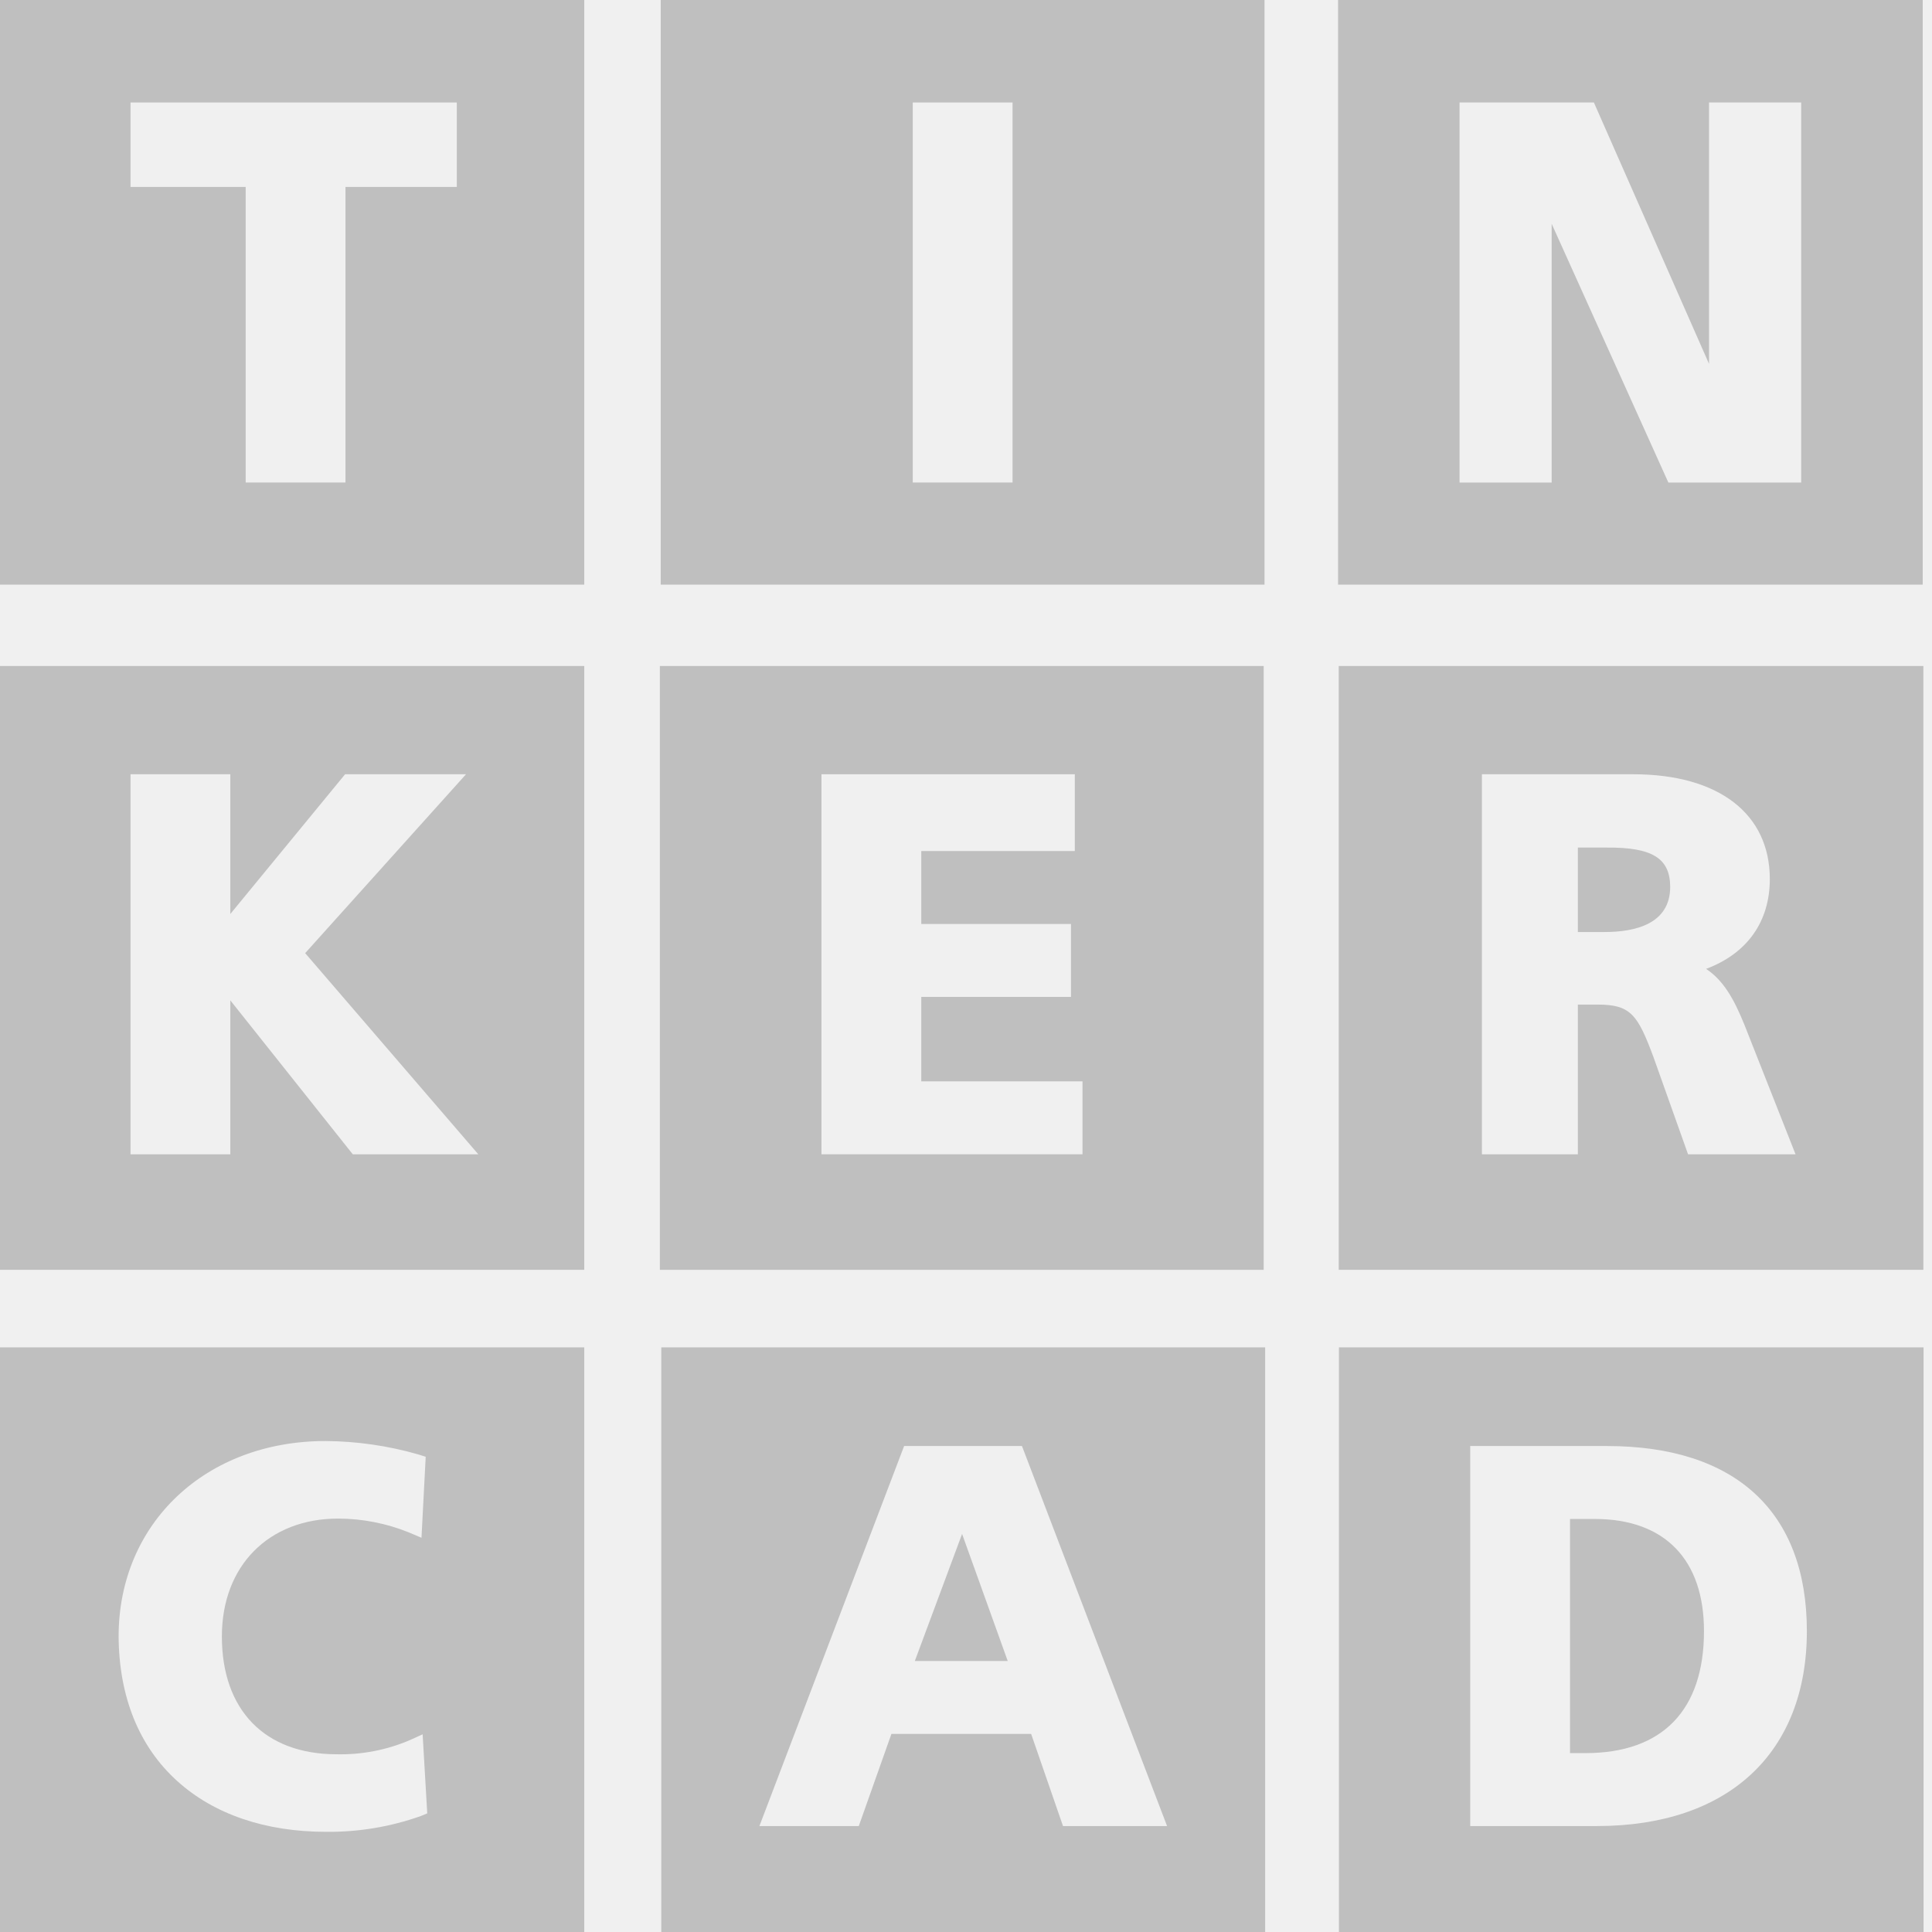
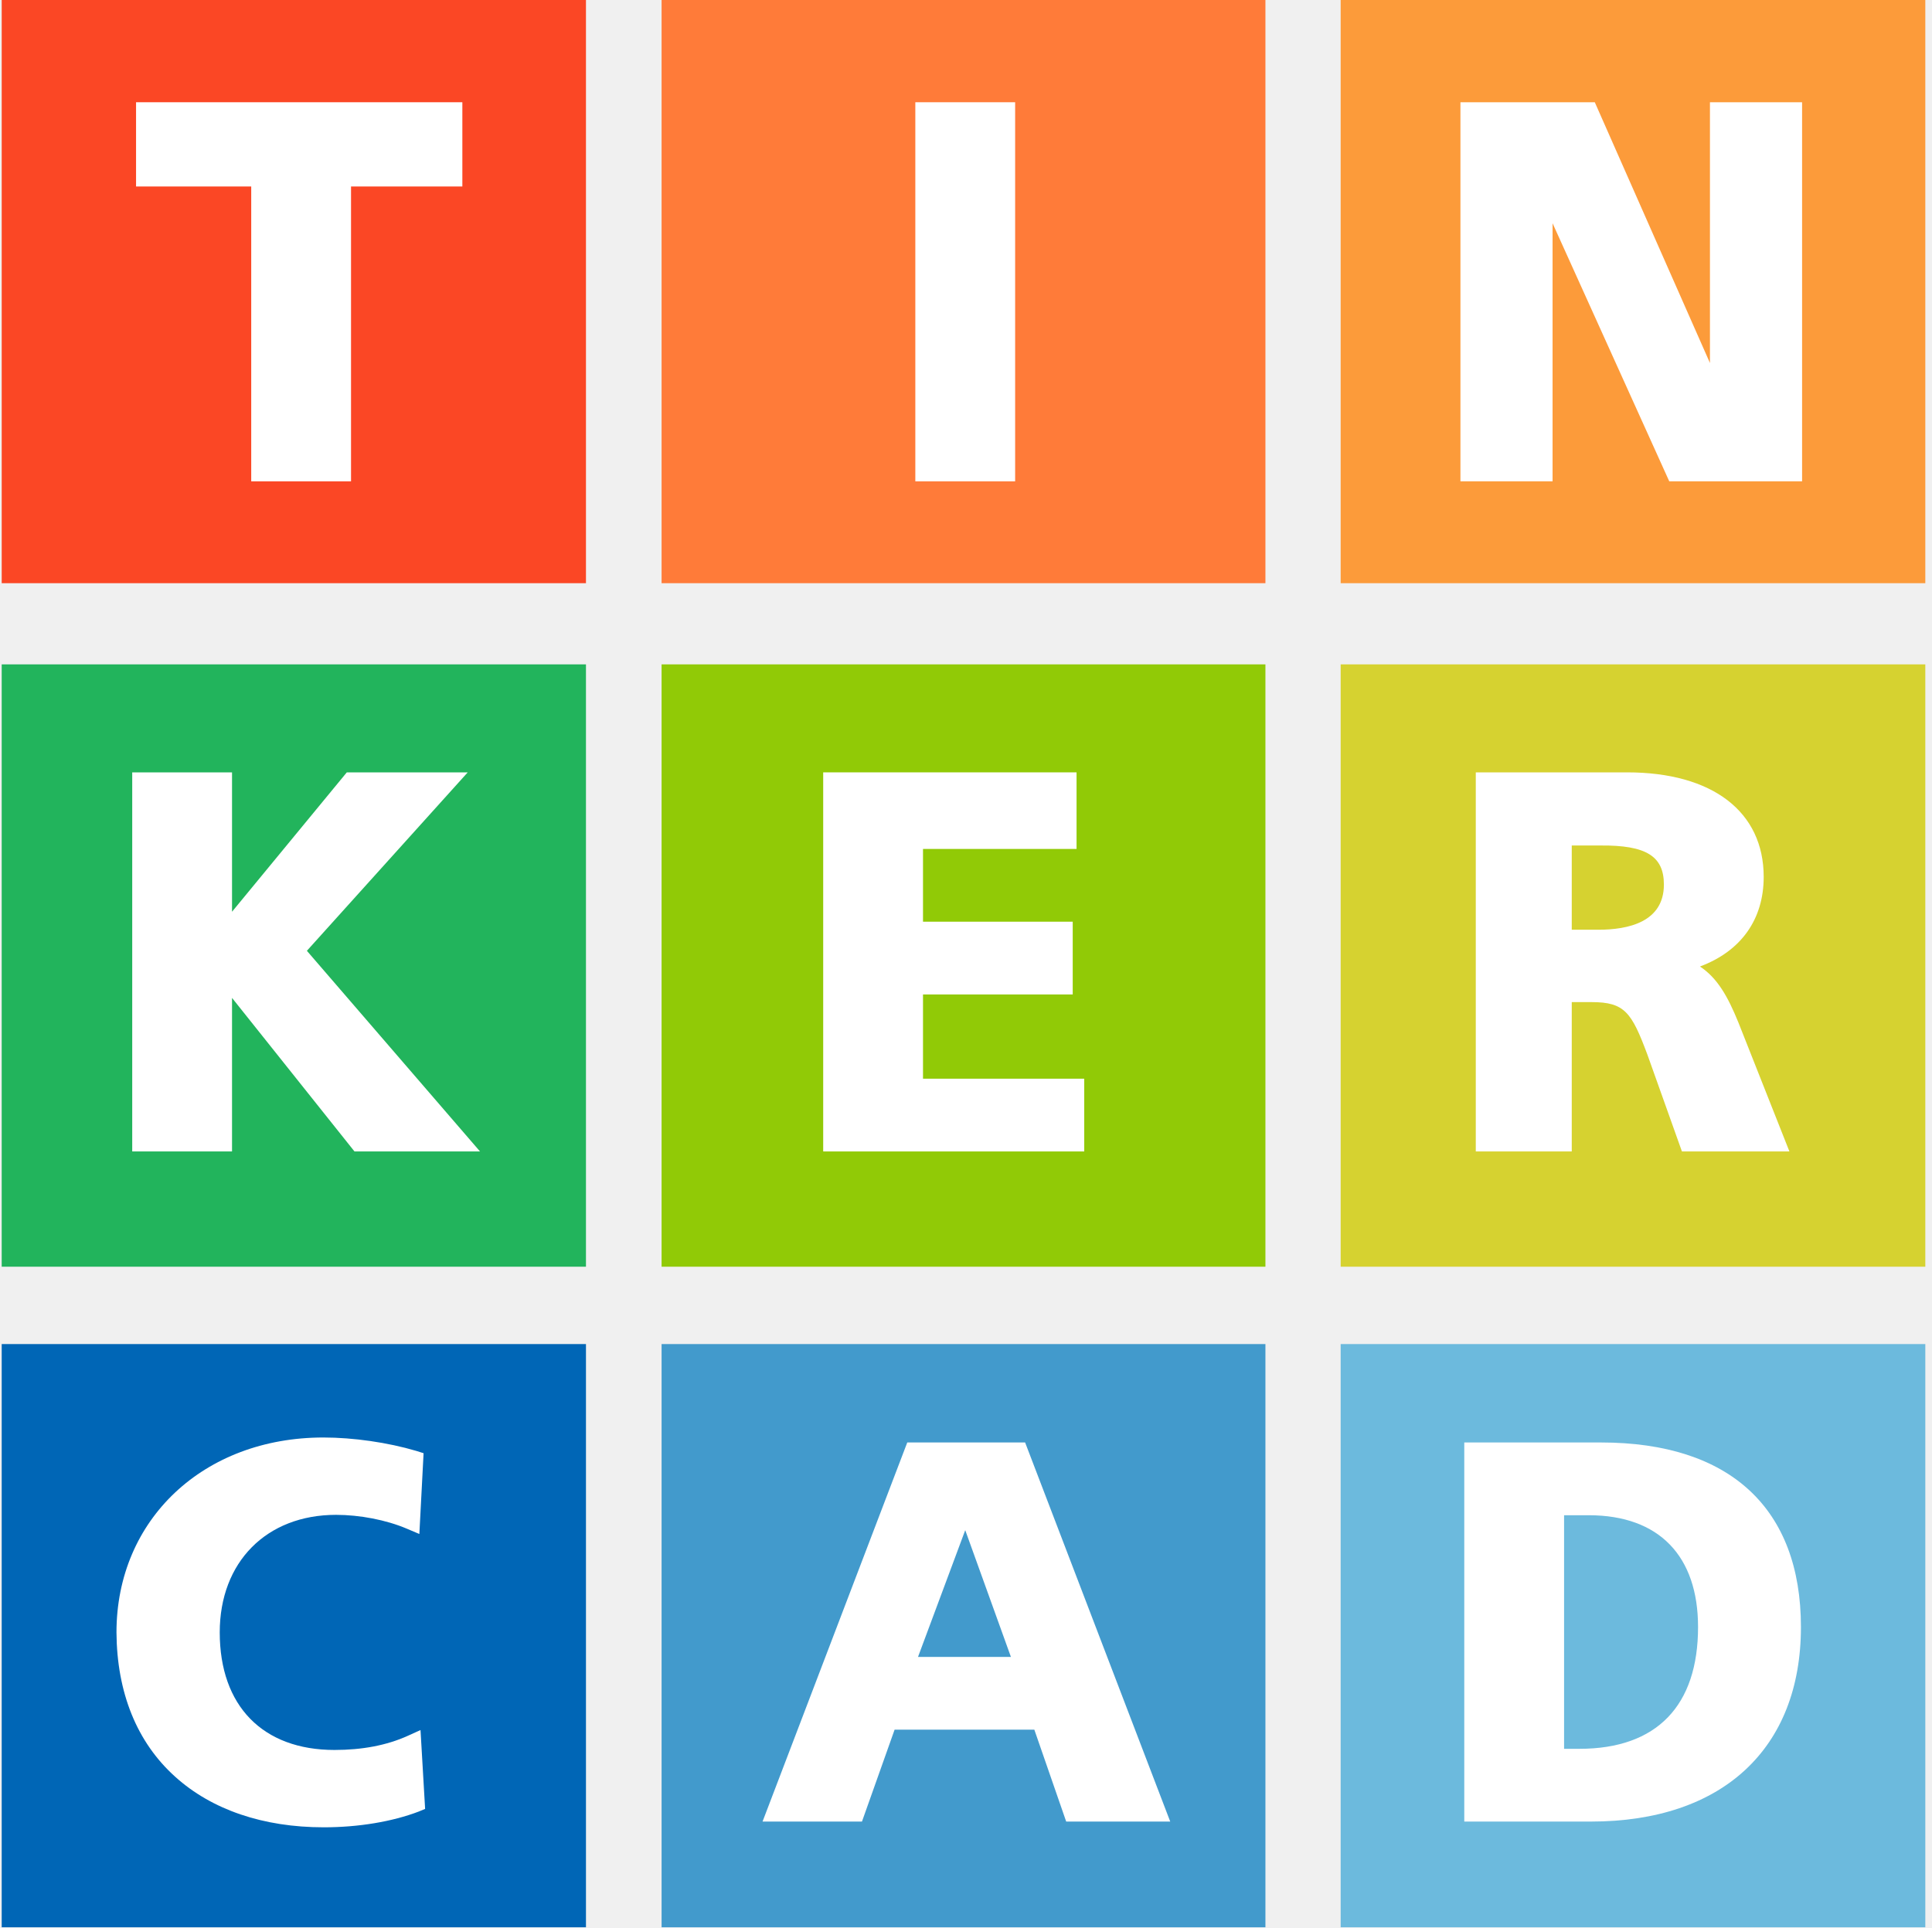
- <svg xmlns="http://www.w3.org/2000/svg" viewBox="0 0 503.3 503.3" version="1.1" style="block-size:517.938px;height:517.938px;inline-size:517.938px;perspective-origin:258.962px 258.962px;transform-origin:258.969px 258.969px;width:517.938px;">
-   <defs style="block-size:auto;height:auto;inline-size:auto;overflow-x:visible;overflow-y:visible;perspective-origin:0px 0px;transform-origin:0px 0px;width:auto;">
-     <style style="block-size:auto;height:auto;inline-size:auto;overflow-x:visible;overflow-y:visible;perspective-origin:50% 50%;transform-origin:0px 0px;width:auto;">
-             .cls-1 {
-                 fill: #bfbfbf;
-             }
-         </style>
+ <svg xmlns="http://www.w3.org/2000/svg" width="419" height="418" overflow="hidden">
+   <defs>
+     <clipPath id="clip0">
+       <rect x="0" y="151" width="419" height="418" />
+     </clipPath>
  </defs>
-   <g id="Layer_4" data-name="Layer 4" style="block-size:auto;height:auto;inline-size:auto;overflow-x:visible;overflow-y:visible;perspective-origin:0px 0px;transform-origin:0px 0px;width:auto;">
-     <path class="cls-1" d="M0,0V152.3H152.2V0ZM119,48.7H90v77H64v-77H34v-22h85Z" style="block-size:auto;d:path(&quot;M 0 0 V 152.3 H 152.2 V 0 Z M 119 48.7 H 90 V 125.7 H 64 V 48.7 H 34 V 26.7 H 119 Z&quot;);fill:rgb(191, 191, 191);height:auto;inline-size:auto;overflow-x:visible;overflow-y:visible;perspective-origin:0px 0px;transform-origin:0px 0px;width:auto;" />
-     <path class="cls-1" d="M172.12,0V152.3h157.3V0Zm91.66,125.7h-26v-99h26Z" style="block-size:auto;d:path(&quot;M 172.12 0 V 152.3 H 329.42 V 0 Z M 263.78 125.7 H 237.78 V 26.7 H 263.78 Z&quot;);fill:rgb(191, 191, 191);height:auto;inline-size:auto;overflow-x:visible;overflow-y:visible;perspective-origin:0px 0px;transform-origin:0px 0px;width:auto;" />
-     <path class="cls-1" d="M348.58,0V152.3h152.3V0ZM469.22,125.7h-34.6l-30.4-67.4v67.4h-24v-99h35l30,68.1V26.7h24Z" style="block-size:auto;d:path(&quot;M 348.58 0 V 152.3 H 500.88 V 0 Z M 469.22 125.7 H 434.62 L 404.22 58.3 V 125.7 H 380.22 V 26.7 H 415.22 L 445.22 94.8 V 26.7 H 469.22 Z&quot;);fill:rgb(191, 191, 191);height:auto;inline-size:auto;overflow-x:visible;overflow-y:visible;perspective-origin:0px 0px;transform-origin:0px 0px;width:auto;" />
-     <path class="cls-1" d="M0,173.5V330.8H152.2V173.5ZM91.9,300.7,60,260.6v40.1H34v-99H60v36.4l29.9-36.4h31.5L79.5,248.3l45.1,52.4Z" style="block-size:auto;d:path(&quot;M 0 173.5 V 330.8 H 152.2 V 173.5 Z M 91.9 300.7 L 60 260.6 V 300.7 H 34 V 201.7 H 60 V 238.1 L 89.9 201.7 H 121.4 L 79.5 248.3 L 124.6 300.7 Z&quot;);fill:rgb(191, 191, 191);height:auto;inline-size:auto;overflow-x:visible;overflow-y:visible;perspective-origin:0px 0px;transform-origin:0px 0px;width:auto;" />
-     <path class="cls-1" d="M171.9,173.5V330.8H329.2V173.5ZM282,300.7H214v-99h66v20H240v19h39v19H240v22h42Z" style="block-size:auto;d:path(&quot;M 171.9 173.5 V 330.8 H 329.2 V 173.5 Z M 282 300.7 H 214 V 201.7 H 280 V 221.7 H 240 V 240.7 H 279 V 259.7 H 240 V 281.7 H 282 Z&quot;);fill:rgb(191, 191, 191);height:auto;inline-size:auto;overflow-x:visible;overflow-y:visible;perspective-origin:0px 0px;transform-origin:0px 0px;width:auto;" />
-     <path class="cls-1" d="M348.75,173.5V330.8h152.3V173.5Zm91,127.2-9-25.3c-4.1-11-5.9-13.7-14.5-13.7h-5.2v39h-25v-99h39.4c22.3,0,35.6,10.3,35.6,27.3,0,11.1-5.9,19.4-16.6,23.4,4.5,3,7.2,7.7,10,14.6l13.3,33.7Z" style="block-size:auto;d:path(&quot;M 348.75 173.5 V 330.8 H 501.05 V 173.5 Z M 439.75 300.7 L 430.75 275.4 C 426.65 264.4 424.85 261.7 416.25 261.7 H 411.05 V 300.7 H 386.05 V 201.7 H 425.45 C 447.75 201.7 461.05 212 461.05 229 C 461.05 240.1 455.15 248.4 444.45 252.4 C 448.95 255.4 451.65 260.1 454.45 267 L 467.75 300.7 Z&quot;);fill:rgb(191, 191, 191);height:auto;inline-size:auto;overflow-x:visible;overflow-y:visible;perspective-origin:0px 0px;transform-origin:0px 0px;width:auto;" />
-     <path class="cls-1" d="M418.55,220.8h-7.5v22H418c7.8,0,17.1-2,17.1-11.8C435.05,223.6,430.45,220.7,418.55,220.8Z" style="block-size:auto;d:path(&quot;M 418.55 220.8 H 411.05 V 242.8 H 418 C 425.8 242.8 435.1 240.8 435.1 231 C 435.05 223.6 430.45 220.7 418.55 220.8 Z&quot;);fill:rgb(191, 191, 191);height:auto;inline-size:auto;overflow-x:visible;overflow-y:visible;perspective-origin:0px 0px;transform-origin:0px 0px;width:auto;" />
-     <path class="cls-1" d="M0,351V503.3H152.2V351ZM109.6,473.1a71.38,71.38,0,0,1-24.7,4.1c-15.8,0-29.2-4.6-38.7-13.2-10-9-15.2-22-15.3-37.7,0-29.5,22.7-50.9,53.9-50.9a89.61,89.61,0,0,1,24.2,3.5l1.9.6-1.1,21.1-3.3-1.4a49.44,49.44,0,0,0-18.4-3.6c-18.1,0-30.3,12.3-30.3,30.7C57.8,445.5,69,457,87.7,457a45.85,45.85,0,0,0,19.1-3.7l3.3-1.5,1.2,20.6Z" style="block-size:auto;d:path(&quot;M 0 351 V 503.3 H 152.2 V 351 Z M 109.6 473.1 A 71.38 71.38 0 0 1 84.9 477.2 C 69.1 477.2 55.7 472.6 46.2 464 C 36.2 455 31 442 30.9 426.3 C 30.9 396.8 53.6 375.4 84.8 375.4 A 89.61 89.61 0 0 1 109 378.9 L 110.9 379.5 L 109.8 400.6 L 106.5 399.2 A 49.44 49.44 0 0 0 88.1 395.6 C 70 395.6 57.8 407.9 57.8 426.3 C 57.8 445.5 69 457 87.7 457 A 45.85 45.85 0 0 0 106.8 453.3 L 110.1 451.8 L 111.3 472.4 Z&quot;);fill:rgb(191, 191, 191);height:auto;inline-size:auto;overflow-x:visible;overflow-y:visible;perspective-origin:0px 0px;transform-origin:0px 0px;width:auto;" />
-     <polygon class="cls-1" points="238.32 432.7 262.52 432.7 250.63 399.6 238.32 432.7" style="block-size:auto;fill:rgb(191, 191, 191);height:auto;inline-size:auto;overflow-x:visible;overflow-y:visible;perspective-origin:0px 0px;transform-origin:0px 0px;width:auto;" />
-     <path class="cls-1" d="M172.27,351V503.3H329.58V351ZM276.92,475.7l-8.3-24h-36.4l-8.5,24H197.83l37.7-99h30.7l37.8,99Z" style="block-size:auto;d:path(&quot;M 172.27 351 V 503.3 H 329.58 V 351 Z M 276.92 475.7 L 268.62 451.7 H 232.22 L 223.72 475.7 H 197.83 L 235.53 376.7 H 266.23 L 304.03 475.7 Z&quot;);fill:rgb(191, 191, 191);height:auto;inline-size:auto;overflow-x:visible;overflow-y:visible;perspective-origin:0px 0px;transform-origin:0px 0px;width:auto;" />
-     <path class="cls-1" d="M415.4,395.7H409v61h4c20.2,0,30.9-11.3,30.9-31.8C443.9,406.4,433.8,395.7,415.4,395.7Z" style="block-size:auto;d:path(&quot;M 415.4 395.7 H 409 V 456.7 H 413 C 433.2 456.7 443.9 445.4 443.9 424.9 C 443.9 406.4 433.8 395.7 415.4 395.7 Z&quot;);fill:rgb(191, 191, 191);height:auto;inline-size:auto;overflow-x:visible;overflow-y:visible;perspective-origin:0px 0px;transform-origin:0px 0px;width:auto;" />
-     <path class="cls-1" d="M348.8,351V503.3H501.1V351ZM416,475.7H383v-99h35.6c33.6,0,52.1,17.2,52.1,48.2C470.7,456.7,450.2,475.7,416,475.7Z" style="block-size:auto;d:path(&quot;M 348.8 351 V 503.3 H 501.1 V 351 Z M 416 475.7 H 383 V 376.7 H 418.6 C 452.2 376.7 470.7 393.9 470.7 424.9 C 470.7 456.7 450.2 475.7 416 475.7 Z&quot;);fill:rgb(191, 191, 191);height:auto;inline-size:auto;overflow-x:visible;overflow-y:visible;perspective-origin:0px 0px;transform-origin:0px 0px;width:auto;" />
+   <g clip-path="url(#clip0)" transform="matrix(1 0 0 1 0 -151)">
+     <path d="M0 0 126.405 0 126.405 126.488-2.53454e-06 126.488Z" fill="#FB4725" transform="matrix(1.00242 0 0 1 0.369025 151)" />
+     <path d="M142.766 0 273.407 0 273.407 126.488 142.766 126.488Z" fill="#FF7B39" transform="matrix(1.00242 0 0 1 0.369025 151)" />
+     <path d="M289.685 0 416.173 0 416.173 126.488 289.685 126.488Z" fill="#FC9B3A" transform="matrix(1.00242 0 0 1 0.369025 151)" />
+     <path d="M0 144.095 126.405 144.095 126.405 274.736-2.53454e-06 274.736Z" fill="#22B45C" transform="matrix(1.00242 0 0 1 0.369025 151)" />
+     <path d="M142.766 144.095 273.407 144.095 273.407 274.736 142.766 274.736Z" fill="#91CA06" transform="matrix(1.00242 0 0 1 0.369025 151)" />
+     <path d="M289.685 144.095 416.173 144.095 416.173 274.736 289.685 274.736Z" fill="#D6D230" transform="matrix(1.00242 0 0 1 0.369025 151)" />
+     <path d="M0 291.512 126.405 291.512 126.405 418-2.53454e-06 418Z" fill="#0066B6" transform="matrix(1.00242 0 0 1 0.369025 151)" />
+     <path d="M142.766 291.512 273.407 291.512 273.407 418 142.766 418Z" fill="#429ACC" transform="matrix(1.00242 0 0 1 0.369025 151)" />
+     <path d="M289.685 291.512 416.173 291.512 416.173 418 289.685 418Z" fill="#6CBADD" transform="matrix(1.00242 0 0 1 0.369025 151)" />
+     <path d="M53.984 104.396 75.577 104.396 75.577 40.446 99.662 40.446 99.662 22.175 29.068 22.175 29.068 40.446 53.984 40.446Z" fill="#FFFFFF" transform="matrix(1.00242 0 0 1 0.369025 151)" />
+     <path d="M197.663 22.175 219.257 22.175 219.257 104.396 197.663 104.396Z" fill="#FFFFFF" transform="matrix(1.00242 0 0 1 0.369025 151)" />
+     <path d="M335.53 48.419 360.777 104.396 389.513 104.396 389.513 22.175 369.581 22.175 369.581 78.733 344.665 22.175 315.597 22.175 315.597 104.396 335.53 104.396Z" fill="#FFFFFF" transform="matrix(1.00242 0 0 1 0.369025 151)" />
+     <path d="M100.825 167.516 74.664 167.516 49.831 197.746 49.831 167.516 28.238 167.516 28.238 249.737 49.831 249.737 49.831 216.433 76.325 249.737 103.483 249.737 66.026 206.218Z" fill="#FFFFFF" transform="matrix(1.00242 0 0 1 0.369025 151)" />
+     <path d="M234.206 233.957 199.324 233.957 199.324 215.686 231.715 215.686 231.715 199.906 199.324 199.906 199.324 184.126 232.545 184.126 232.545 167.516 177.731 167.516 177.731 249.737 234.206 249.737Z" fill="#FFFFFF" transform="matrix(1.00242 0 0 1 0.369025 151)" />
+     <path d="M381.208 190.189C381.208 176.07 370.162 167.516 351.642 167.516L318.919 167.516 318.919 249.737 339.682 249.737 339.682 217.347 344.001 217.347C351.143 217.347 352.638 219.589 356.043 228.725L363.518 249.737 386.773 249.737 375.727 221.748C373.401 216.018 371.159 212.114 367.421 209.623 376.308 206.301 381.208 199.408 381.208 190.189ZM359.615 191.85C359.615 199.989 351.891 201.65 345.413 201.65L339.682 201.65 339.682 183.379 345.911 183.379C355.794 183.295 359.615 185.704 359.615 191.85Z" fill="#FFFFFF" transform="matrix(1.00242 0 0 1 0.369025 151)" />
+     <path d="M87.869 376.474C83.301 378.55 77.986 379.547 72.006 379.547 56.475 379.547 47.173 369.996 47.173 354.05 47.173 338.769 57.306 328.553 72.338 328.553 77.404 328.553 83.135 329.633 87.62 331.543L90.36 332.706 91.274 315.182 89.696 314.684C83.55 312.856 76.076 311.777 69.597 311.777 43.685 311.777 24.832 329.55 24.832 354.05 24.916 367.089 29.234 377.886 37.539 385.361 45.429 392.503 56.558 396.323 69.68 396.323 77.238 396.323 84.547 395.078 90.194 392.918L91.606 392.337 90.61 375.228 87.869 376.474Z" fill="#FFFFFF" transform="matrix(1.00242 0 0 1 0.369025 151)" />
+     <path d="M195.919 312.856 164.609 395.078 186.119 395.078 193.179 375.145 223.41 375.145 230.303 395.078 252.81 395.078 221.416 312.856 195.919 312.856ZM218.343 359.365 198.245 359.365 208.46 331.875 218.343 359.365Z" fill="#FFFFFF" transform="matrix(1.00242 0 0 1 0.369025 151)" />
+     <path d="M345.994 312.856 316.428 312.856 316.428 395.078 343.835 395.078C372.238 395.078 389.264 379.298 389.264 352.887 389.264 327.141 373.899 312.856 345.994 312.856ZM367.006 352.887C367.006 369.913 358.12 379.298 341.343 379.298L338.021 379.298 338.021 328.636 343.336 328.636C358.618 328.636 367.006 337.523 367.006 352.887Z" fill="#FFFFFF" transform="matrix(1.00242 0 0 1 0.369025 151)" />
+     <path d="M516.333 188.528 553.541 96.257 562.51 96.257 599.884 188.528 591.329 188.528 581.363 162.948 534.439 162.948 524.223 188.528 516.333 188.528ZM537.346 155.556 578.456 155.556 557.942 103.898 537.346 155.556Z" fill="#595959" transform="matrix(1.00242 0 0 1 0.369025 151)" />
+     <path d="M618.404 156.387C618.404 171.917 627.125 182.299 643.154 182.299 659.183 182.299 667.903 171.917 667.903 156.387L667.903 96.174 676.208 96.174 676.208 156.387C676.208 176.734 663.584 190.023 643.154 190.023 622.391 190.023 610.099 176.9 610.099 156.387L610.099 96.174 618.404 96.174 618.404 156.387Z" fill="#595959" transform="matrix(1.00242 0 0 1 0.369025 151)" />
+     <path d="M715.741 188.528 715.741 103.732 688.749 103.732 688.749 96.257 751.204 96.257 751.204 103.732 724.046 103.732 724.046 188.528 715.741 188.528Z" fill="#595959" transform="matrix(1.00242 0 0 1 0.369025 151)" />
+     <path d="M755.024 142.434C755.024 117.684 768.147 94.845 795.471 94.845 823.542 94.845 835.917 117.02 835.917 142.434 835.917 167.35 822.795 190.023 795.471 190.023 788.411 190.023 782.349 188.777 777.199 186.285 762.001 178.561 755.024 161.785 755.024 142.434ZM795.471 182.299C817.895 182.299 827.197 162.117 827.197 142.434 827.197 122.751 817.895 102.569 795.471 102.569 773.296 102.569 763.745 123.083 763.745 142.434 763.745 152.234 766.236 162.117 771.386 169.675 776.535 177.067 784.425 182.299 795.471 182.299Z" fill="#595959" transform="matrix(1.00242 0 0 1 0.369025 151)" />
+     <path d="M855.517 188.528 855.517 96.257 876.862 96.257C906.345 96.257 924.616 111.373 924.616 141.105 924.616 174.326 902.608 188.611 871.712 188.611L855.517 188.611ZM863.822 181.053 871.546 181.053C898.704 181.053 915.813 169.675 915.813 141.022 915.813 116.522 901.445 103.649 877.028 103.649L863.739 103.649 863.739 181.053Z" fill="#595959" transform="matrix(1.00242 0 0 1 0.369025 151)" />
+     <path d="M942.556 188.528 942.556 96.257 986.739 96.257 986.739 103.732 950.861 103.732 950.861 137.534 984.746 137.534 984.746 144.759 950.861 144.759 950.861 181.053 988.234 181.053 988.234 188.528 942.556 188.528Z" fill="#595959" transform="matrix(1.00242 0 0 1 0.369025 151)" />
+     <path d="M1003.1 177.482C1009.16 181.219 1016.22 182.299 1021.79 182.299 1033.83 182.299 1042.72 176.734 1042.72 164.027 1042.72 155.307 1035.91 150.158 1027.1 145.175L1018.8 140.441C1010.24 135.624 1004.01 129.81 1004.01 119.096 1004.01 102.486 1018.13 94.762 1032.5 94.762 1038.07 94.762 1043.3 95.593 1048.7 97.669L1047.87 105.974C1043.05 103.649 1037.65 102.486 1032.25 102.486 1022.04 102.486 1012.57 107.054 1012.57 118.681 1012.57 126.322 1017.3 130.308 1025.03 134.627L1033.33 139.361C1043.05 144.925 1051.44 151.57 1051.44 164.11 1051.44 180.555 1037.98 190.023 1021.37 190.023 1014.31 190.023 1008.25 188.943 1001.69 186.036L1003.1 177.482Z" fill="#595959" transform="matrix(1.00242 0 0 1 0.369025 151)" />
+     <path d="M1071.45 188.528 1071.45 96.257 1079.76 96.257 1079.76 138.364 1122.11 96.257 1132.74 96.257 1087.73 139.61 1136.56 188.611 1125.1 188.611 1079.67 141.936 1079.67 188.528 1071.45 188.528Z" fill="#595959" transform="matrix(1.00242 0 0 1 0.369025 151)" />
+     <path d="M1140.55 106.223C1140.55 100.161 1145.53 95.177 1151.6 95.177 1157.74 95.177 1162.64 100.161 1162.64 106.223 1162.64 112.369 1157.66 117.352 1151.6 117.352 1150.1 117.352 1148.61 117.103 1147.28 116.522 1143.37 114.778 1140.55 110.874 1140.55 106.223ZM1151.68 115.774C1156.83 115.774 1160.98 111.456 1160.98 106.306 1160.98 101.157 1156.83 96.838 1151.68 96.838 1146.53 96.838 1142.38 101.157 1142.38 106.306 1142.38 108.881 1143.37 111.206 1145.12 113.034 1146.78 114.612 1149.11 115.774 1151.68 115.774ZM1147.53 112.452 1147.53 99.496 1151.43 99.496C1153.76 99.496 1155.75 100.493 1155.75 102.901 1155.75 104.562 1154.17 105.725 1152.51 106.057 1153.51 106.306 1154.09 106.805 1154.5 107.718L1156.66 112.452 1154.84 112.452 1152.93 108.3C1152.34 107.054 1151.85 106.556 1150.19 106.556L1149.02 106.556 1149.02 112.369 1147.53 112.369ZM1149.19 105.144 1150.68 105.144C1152.34 105.144 1154.01 104.728 1154.01 102.984 1154.01 101.323 1152.26 101.074 1150.6 101.074L1149.19 101.074 1149.19 105.144Z" fill="#595959" transform="matrix(1.00242 0 0 1 0.369025 151)" />
+     <path d="M531.366 327.806 531.366 247.91 503.294 247.91 503.294 235.452 574.719 235.452 574.719 247.91 546.481 247.91 546.481 327.806 531.366 327.806Z" fill="#595959" transform="matrix(1.00242 0 0 1 0.369025 151)" />
+     <path d="M591.495 327.806 591.495 235.535 606.611 235.535 606.611 327.806 591.495 327.806Z" fill="#595959" transform="matrix(1.00242 0 0 1 0.369025 151)" />
+     <path d="M633.021 327.806 633.021 235.535 654.615 235.535 694.646 314.185 694.646 235.535 708.349 235.535 708.349 327.806 686.59 327.806 646.559 249.156 646.559 327.806 633.021 327.806Z" fill="#595959" transform="matrix(1.00242 0 0 1 0.369025 151)" />
+     <path d="M734.677 327.806 734.677 235.535 749.792 235.535 749.792 276.397 786.999 235.535 805.271 235.535 763.579 278.722 808.842 327.889 789.491 327.889 749.792 282.792 749.792 327.889 734.677 327.889Z" fill="#595959" transform="matrix(1.00242 0 0 1 0.369025 151)" />
+     <path d="M824.788 327.806 824.788 235.535 877.775 235.535 877.775 246.747 839.571 246.747 839.571 275.151 875.948 275.151 875.948 286.197 839.654 286.197 839.654 316.677 879.27 316.677 879.27 327.889 824.788 327.889Z" fill="#595959" transform="matrix(1.00242 0 0 1 0.369025 151)" />
+     <path d="M900.78 327.806 900.78 235.535 928.188 235.535C944.383 235.535 961.408 239.854 961.408 259.371 961.408 271.58 951.857 279.885 940.23 281.629 946.708 282.625 951.027 287.443 953.768 294.253L967.471 327.889 951.027 327.889 939.649 299.236C935.911 289.851 932.589 287.193 923.038 287.193L915.564 287.193 915.564 327.889 900.78 327.889ZM915.564 276.064 924.949 276.064C935.081 276.064 945.961 272.161 945.961 260.451 945.961 248.574 936.576 246.498 925.447 246.498L915.481 246.498 915.481 276.064Z" fill="#595959" transform="matrix(1.00242 0 0 1 0.369025 151)" />
+     <path d="M1052.6 325.314C1046.12 328.221 1037.23 329.301 1030.01 329.301 1000.69 329.301 981.175 311.278 981.175 281.712 981.175 253.474 1001.77 234.123 1030.01 234.123 1037.07 234.123 1045.79 235.203 1052.27 237.611L1051.44 249.82C1045.79 247.162 1038.15 245.917 1031.67 245.917 1010.08 245.917 996.955 261.115 996.955 281.795 996.955 303.139 1009.41 317.673 1031.42 317.673 1038.48 317.673 1045.54 316.594 1051.77 313.687L1052.6 325.314Z" fill="#595959" transform="matrix(1.00242 0 0 1 0.369025 151)" />
+     <path d="M1060.24 327.806 1096.2 235.535 1115.14 235.535 1151.43 327.806 1135.65 327.806 1126.76 303.555 1083.99 303.555 1074.86 327.806 1060.24 327.806ZM1087.81 292.509 1123.11 292.509 1105.5 246.166 1087.81 292.509Z" fill="#595959" transform="matrix(1.00242 0 0 1 0.369025 151)" />
+     <path d="M1167.04 327.806 1167.04 235.535 1195.45 235.535C1225.18 235.535 1242.62 250.069 1242.62 280.383 1242.62 312.524 1221.69 327.889 1191.3 327.889L1167.04 327.889ZM1182.16 316.594 1189.8 316.594C1213.64 316.594 1226.93 304.8 1226.93 280.3 1226.93 259.122 1215.71 246.664 1193.95 246.664L1182.16 246.664 1182.16 316.594Z" fill="#595959" transform="matrix(1.00242 0 0 1 0.369025 151)" />
+     <path d="M1255.16 245.501C1255.16 239.439 1260.15 234.455 1266.21 234.455 1272.35 234.455 1277.25 239.439 1277.25 245.501 1277.25 251.647 1272.27 256.63 1266.21 256.63 1264.71 256.63 1263.22 256.381 1261.89 255.8 1257.99 254.056 1255.16 250.152 1255.16 245.501ZM1266.29 255.052C1271.44 255.052 1275.59 250.734 1275.59 245.584 1275.59 240.435 1271.44 236.116 1266.29 236.116 1261.14 236.116 1256.99 240.435 1256.99 245.584 1256.99 248.159 1257.99 250.484 1259.73 252.312 1261.39 253.89 1263.72 255.052 1266.29 255.052ZM1262.14 251.73 1262.14 238.774 1266.04 238.774C1268.37 238.774 1270.36 239.771 1270.36 242.179 1270.36 243.84 1268.78 245.003 1267.12 245.335 1268.12 245.584 1268.7 246.083 1269.12 246.996L1271.27 251.73 1269.45 251.73 1267.62 247.578C1267.04 246.332 1266.54 245.834 1264.88 245.834L1263.72 245.834 1263.72 251.647 1262.14 251.647ZM1263.8 244.422 1265.3 244.422C1266.96 244.422 1268.62 244.006 1268.62 242.262 1268.62 240.601 1266.87 240.352 1265.21 240.352L1263.8 240.352 1263.8 244.422Z" fill="#595959" transform="matrix(1.00242 0 0 1 0.369025 151)" />
  </g>
</svg>
